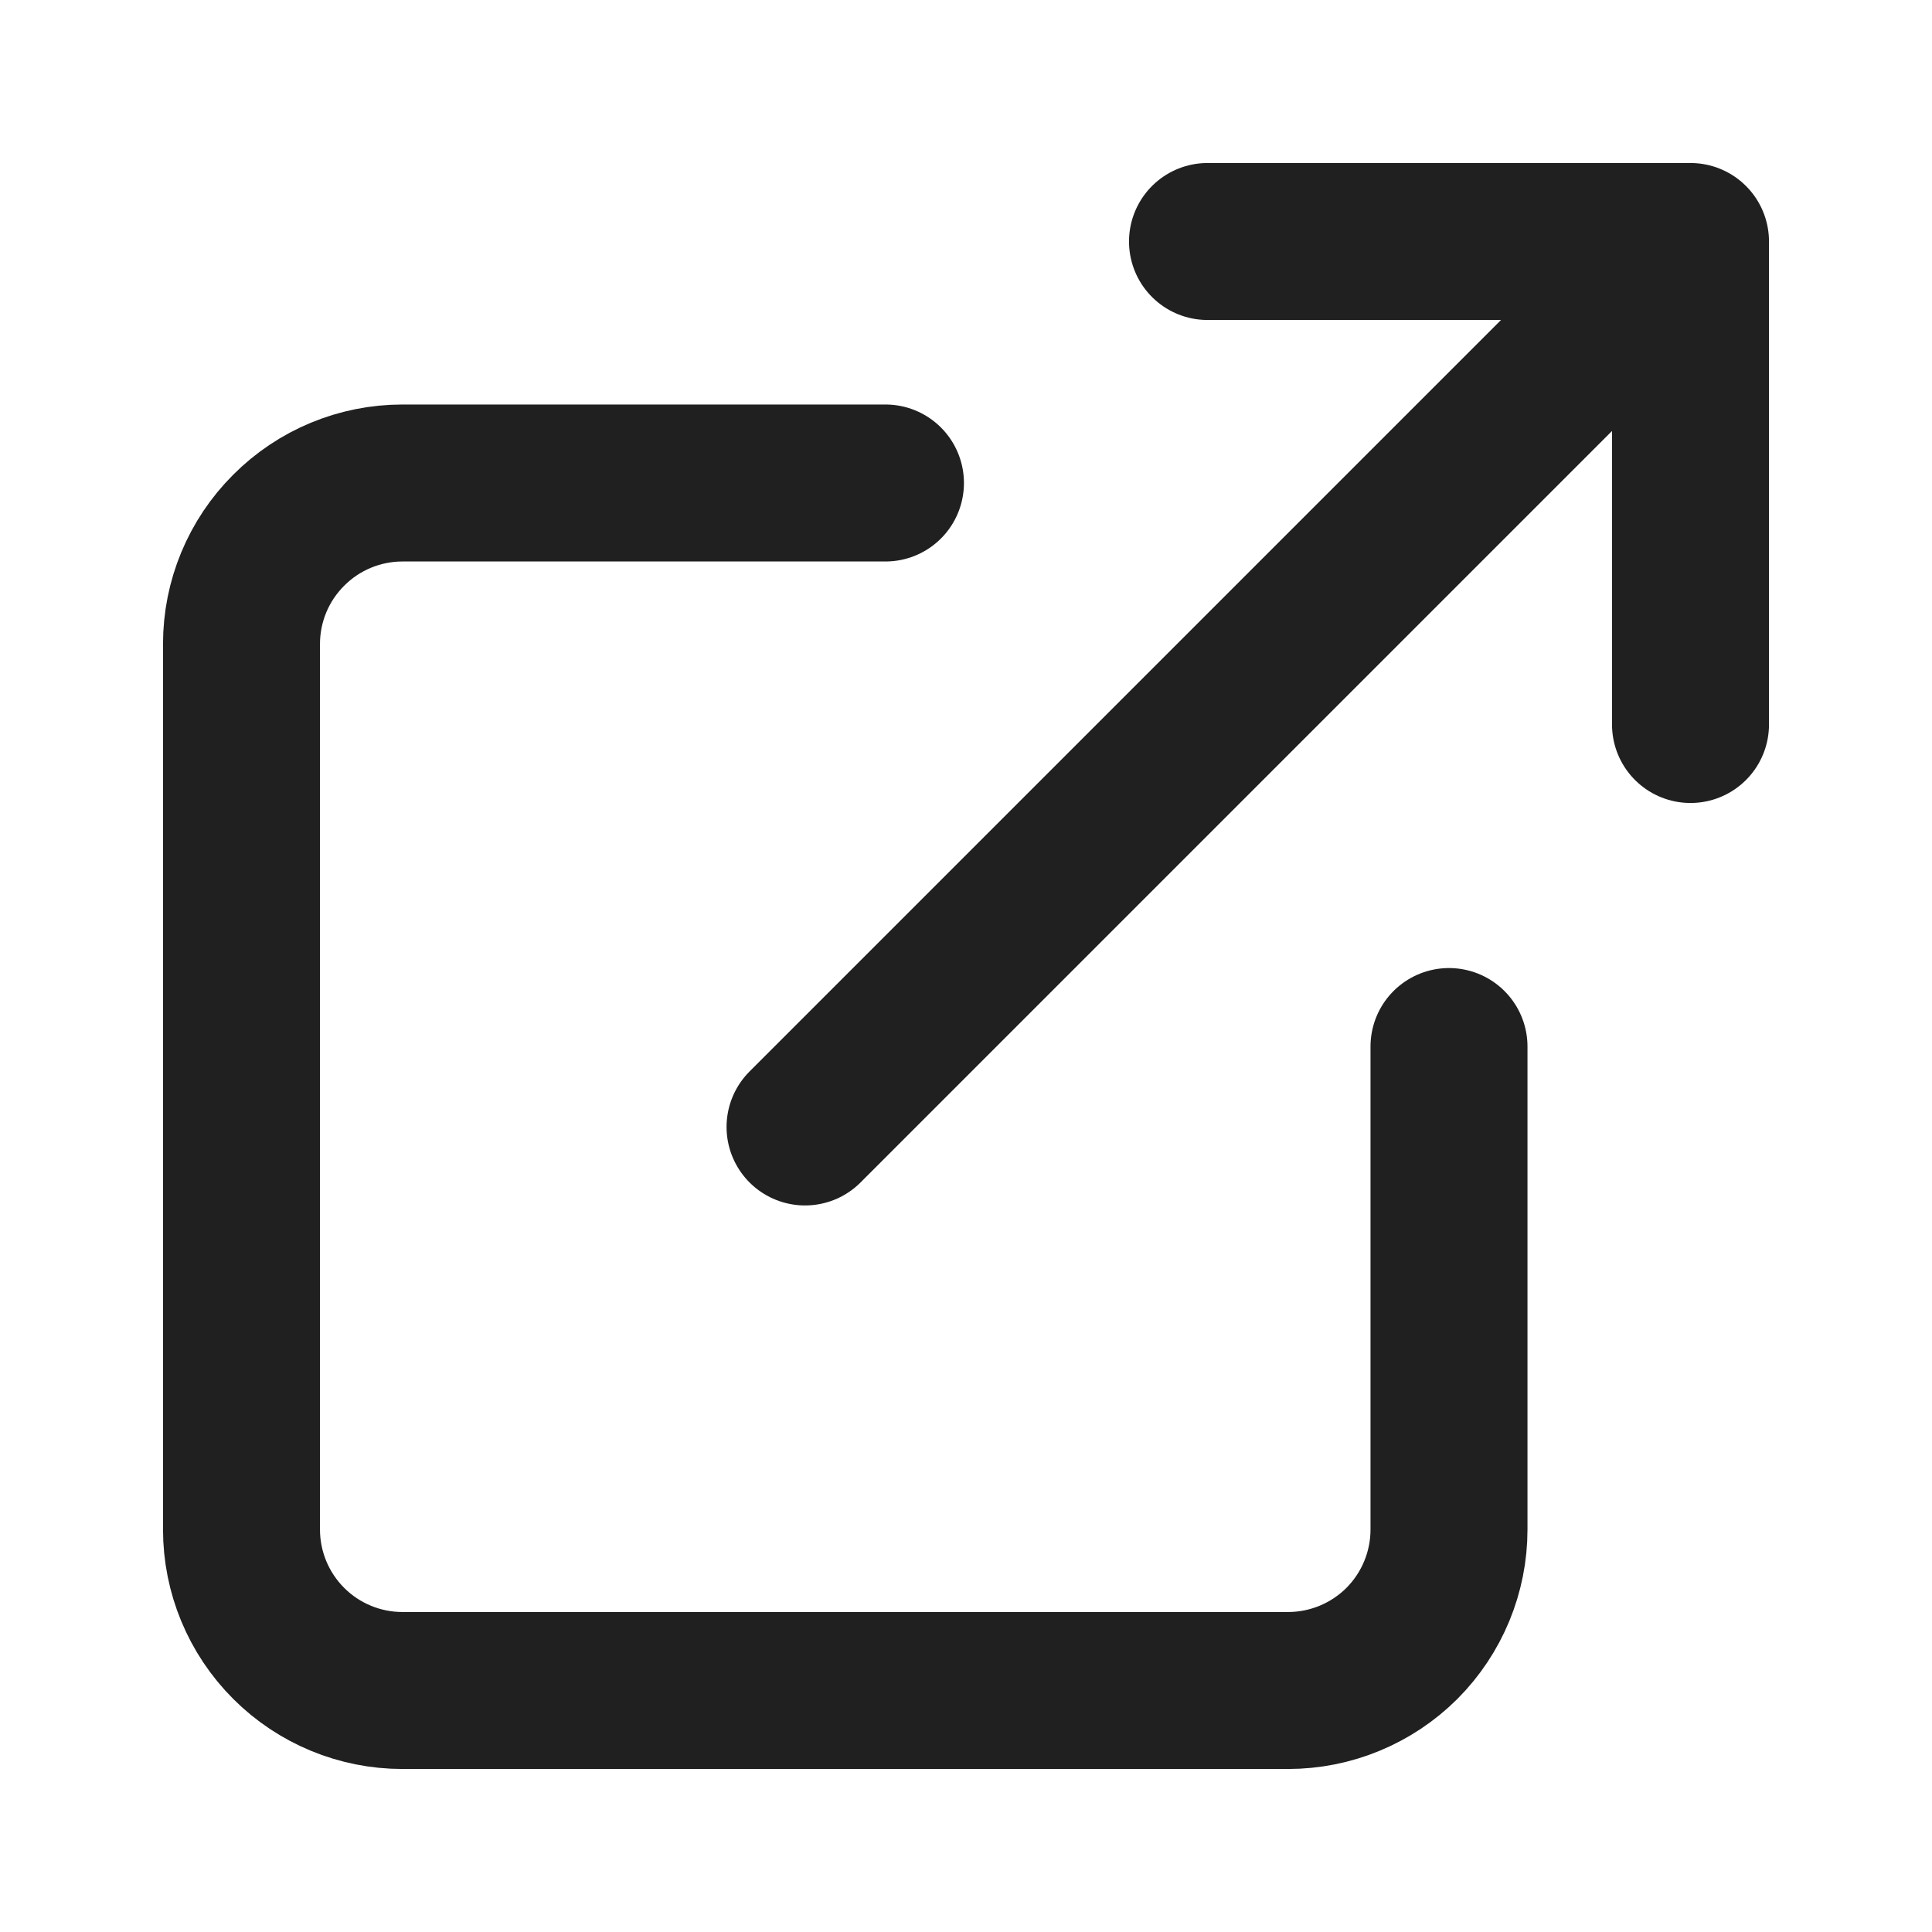
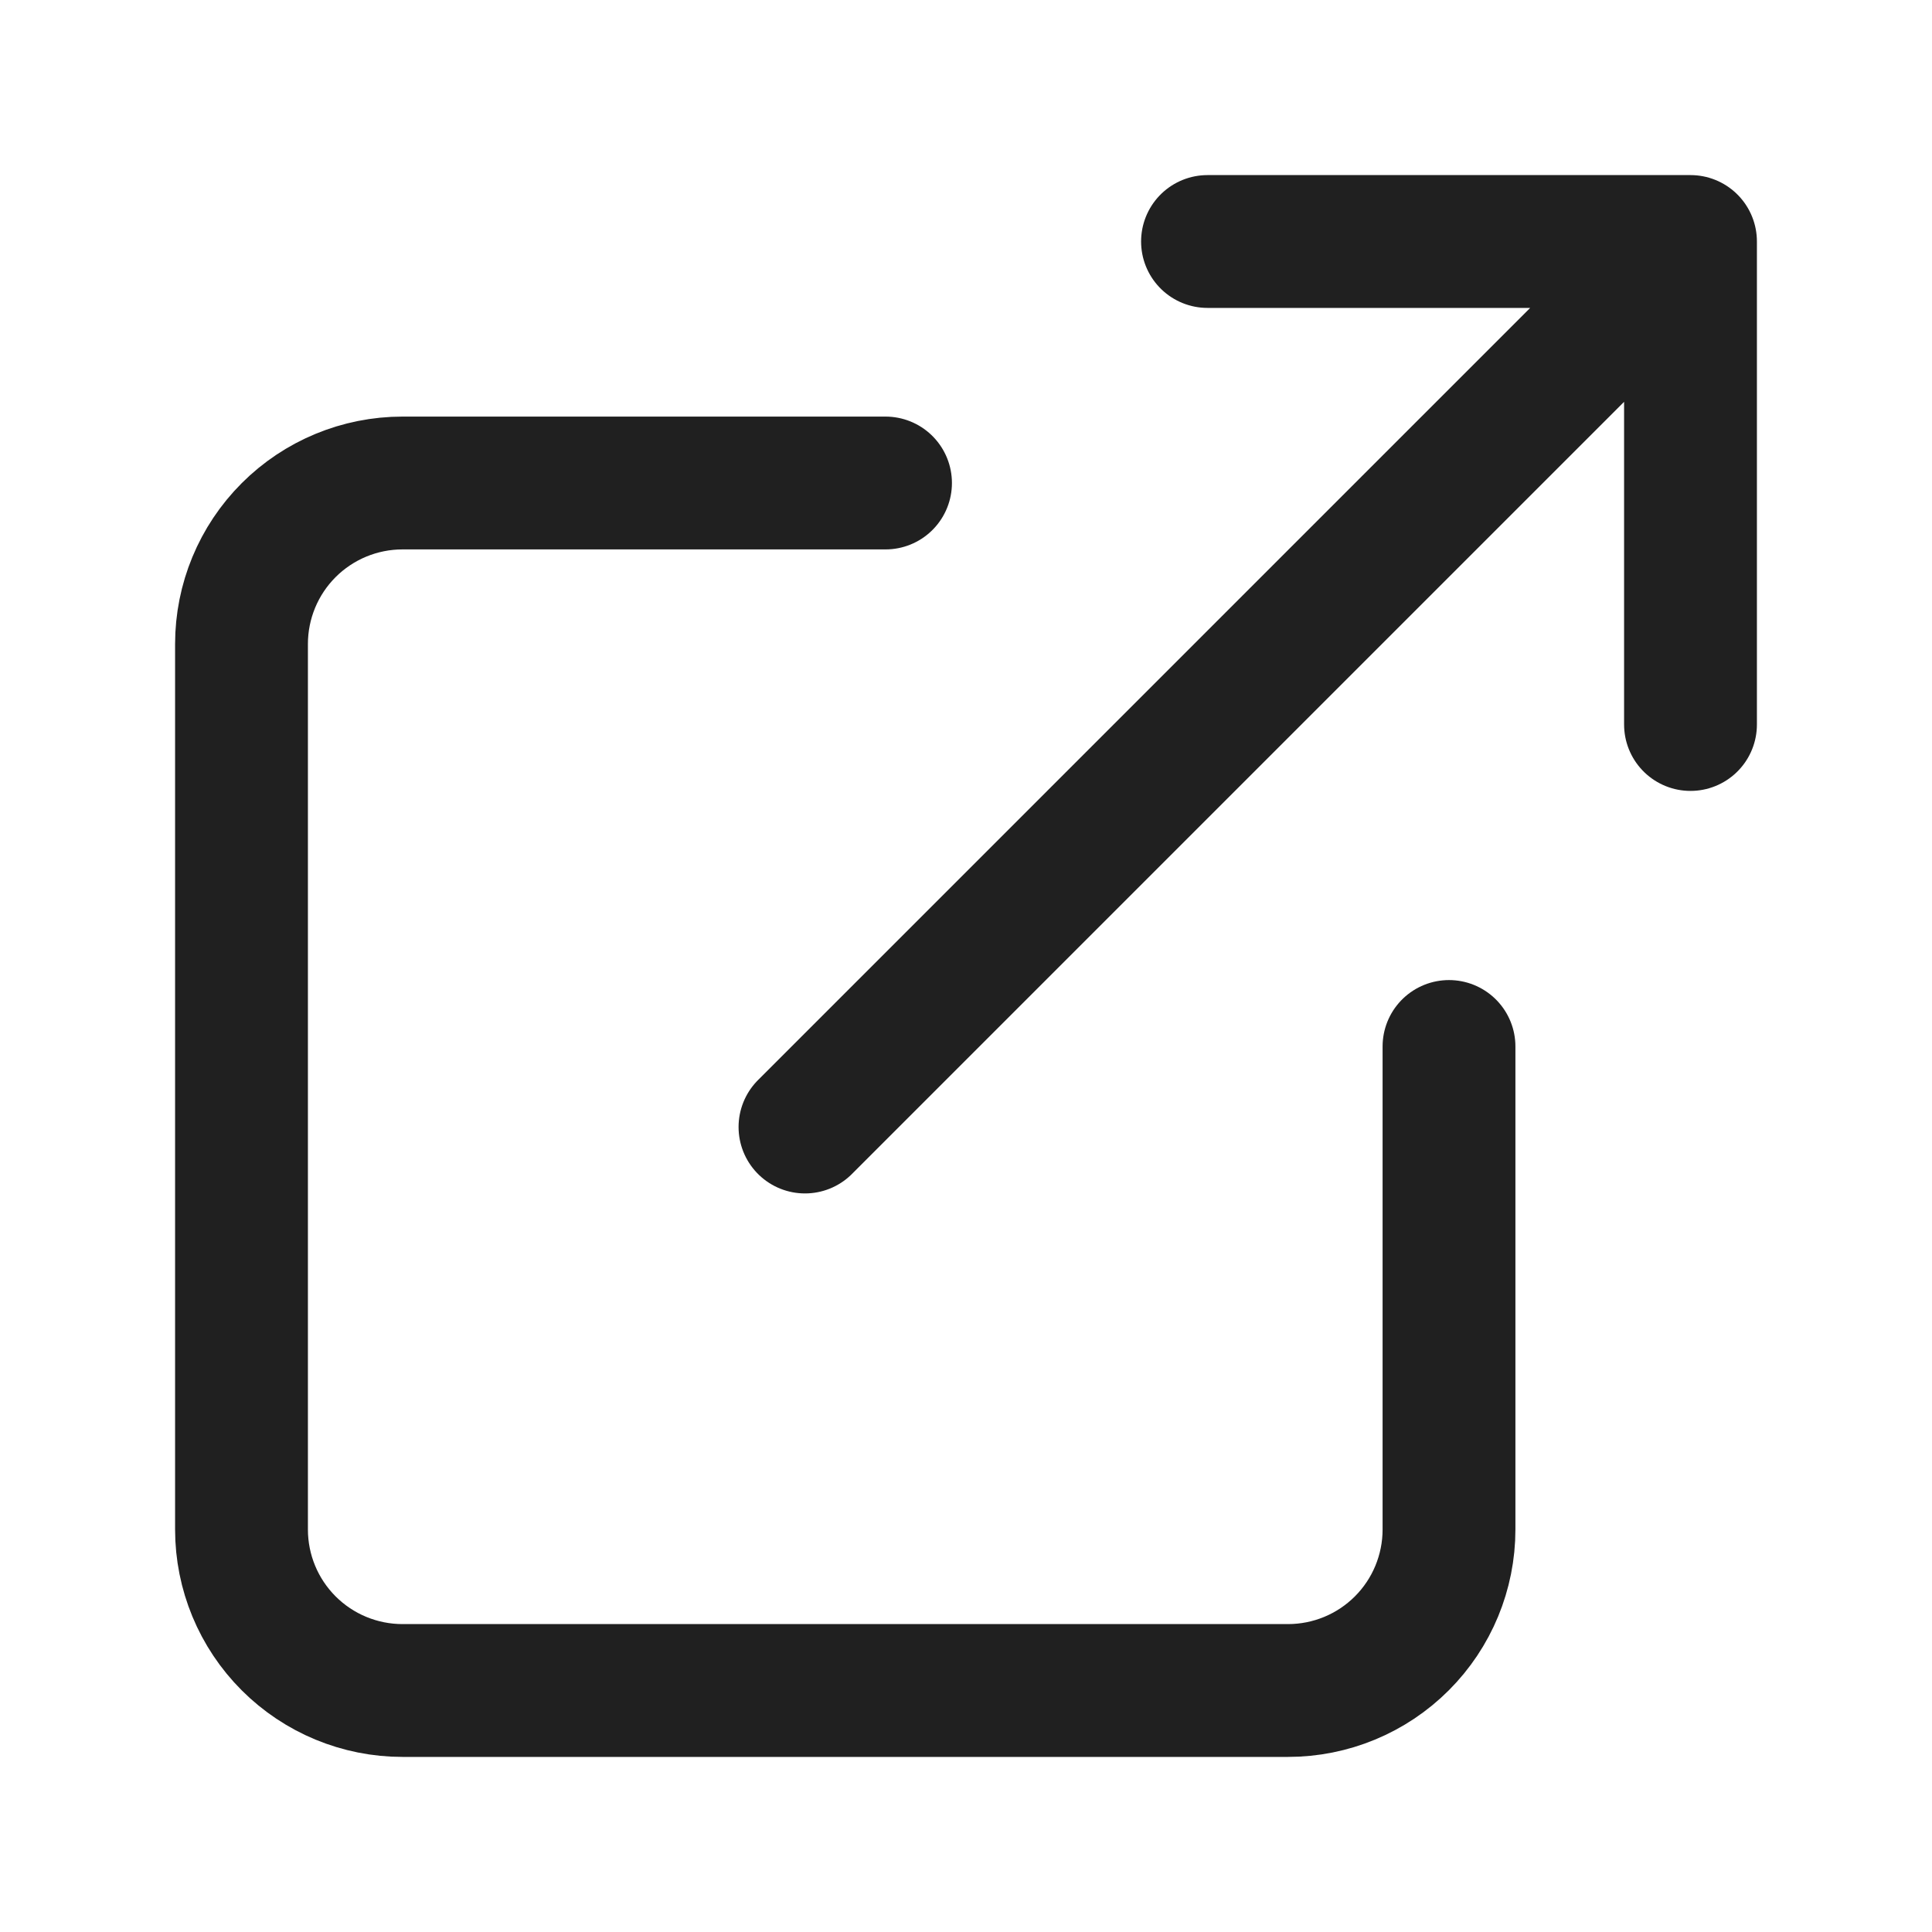
- <svg xmlns="http://www.w3.org/2000/svg" width="16" height="16" viewBox="0 0 16 16" fill="none">
-   <path d="M-292 -284C-292 -288.418 -288.418 -292 -284 -292H780C784.418 -292 788 -288.418 788 -284V1370C788 1374.42 784.418 1378 780 1378H-284C-288.418 1378 -292 1374.42 -292 1370V-284Z" fill="white" />
-   <path d="M-284 -292V-291H780V-292V-293H-284V-292ZM788 -284H787V1370H788H789V-284H788ZM780 1378V1377H-284V1378V1379H780V1378ZM-292 1370H-291V-284H-292H-293V1370H-292ZM-284 1378V1377C-287.866 1377 -291 1373.87 -291 1370H-292H-293C-293 1374.97 -288.971 1379 -284 1379V1378ZM788 1370H787C787 1373.87 783.866 1377 780 1377V1378V1379C784.971 1379 789 1374.97 789 1370H788ZM780 -292V-291C783.866 -291 787 -287.866 787 -284H788H789C789 -288.971 784.971 -293 780 -293V-292ZM-284 -292V-293C-288.971 -293 -293 -288.971 -293 -284H-292H-291C-291 -287.866 -287.866 -291 -284 -291V-292Z" fill="#F1F1F1" />
-   <path d="M12 8.667V12.667C12 13.02 11.86 13.359 11.61 13.61C11.359 13.86 11.02 14 10.667 14H3.333C2.98 14 2.641 13.86 2.391 13.61C2.14 13.359 2 13.02 2 12.667V5.333C2 4.98 2.14 4.641 2.391 4.391C2.641 4.14 2.98 4 3.333 4H7.333M10 2H14M14 2V6M14 2L6.667 9.333" stroke="#202020" stroke-width="1.3" stroke-linecap="round" stroke-linejoin="round" />
+ <svg xmlns="http://www.w3.org/2000/svg" width="32" height="32" viewBox="0 0 32 32" fill="none">
+   <path d="M-1108 -204C-1108 -208.418 -1104.42 -212 -1100 -212H124C128.418 -212 132 -208.418 132 -204V1486C132 1490.42 128.418 1494 124 1494H-1100C-1104.42 1494 -1108 1490.42 -1108 1486V-204Z" fill="white" />
+   <path d="M-1100 -212V-211H124V-212V-213H-1100V-212ZM132 -204H131V1486H132H133V-204H132ZM124 1494V1493H-1100V1494V1495H124V1494ZM-1108 1486H-1107V-204H-1108H-1109V1486H-1108ZM-1100 1494V1493C-1103.87 1493 -1107 1489.87 -1107 1486H-1108H-1109C-1109 1490.97 -1104.97 1495 -1100 1495V1494ZM132 1486H131C131 1489.87 127.866 1493 124 1493V1494V1495C128.971 1495 133 1490.97 133 1486H132ZM124 -212V-211C127.866 -211 131 -207.866 131 -204H132H133C133 -208.971 128.971 -213 124 -213V-212ZM-1100 -212V-213C-1104.97 -213 -1109 -208.971 -1109 -204H-1108H-1107C-1107 -207.866 -1103.87 -211 -1100 -211V-212Z" fill="#F1F1F1" />
+   <path d="M24 17.333V25.333C24 26.041 23.719 26.719 23.219 27.219C22.719 27.719 22.041 28 21.333 28H6.667C5.959 28 5.281 27.719 4.781 27.219C4.281 26.719 4 26.041 4 25.333V10.667C4 9.959 4.281 9.281 4.781 8.781C5.281 8.281 5.959 8 6.667 8H14.667M20 4H28M28 4V12M28 4L13.333 18.667" stroke="#202020" stroke-width="2.2" stroke-linecap="round" stroke-linejoin="round" />
</svg>
